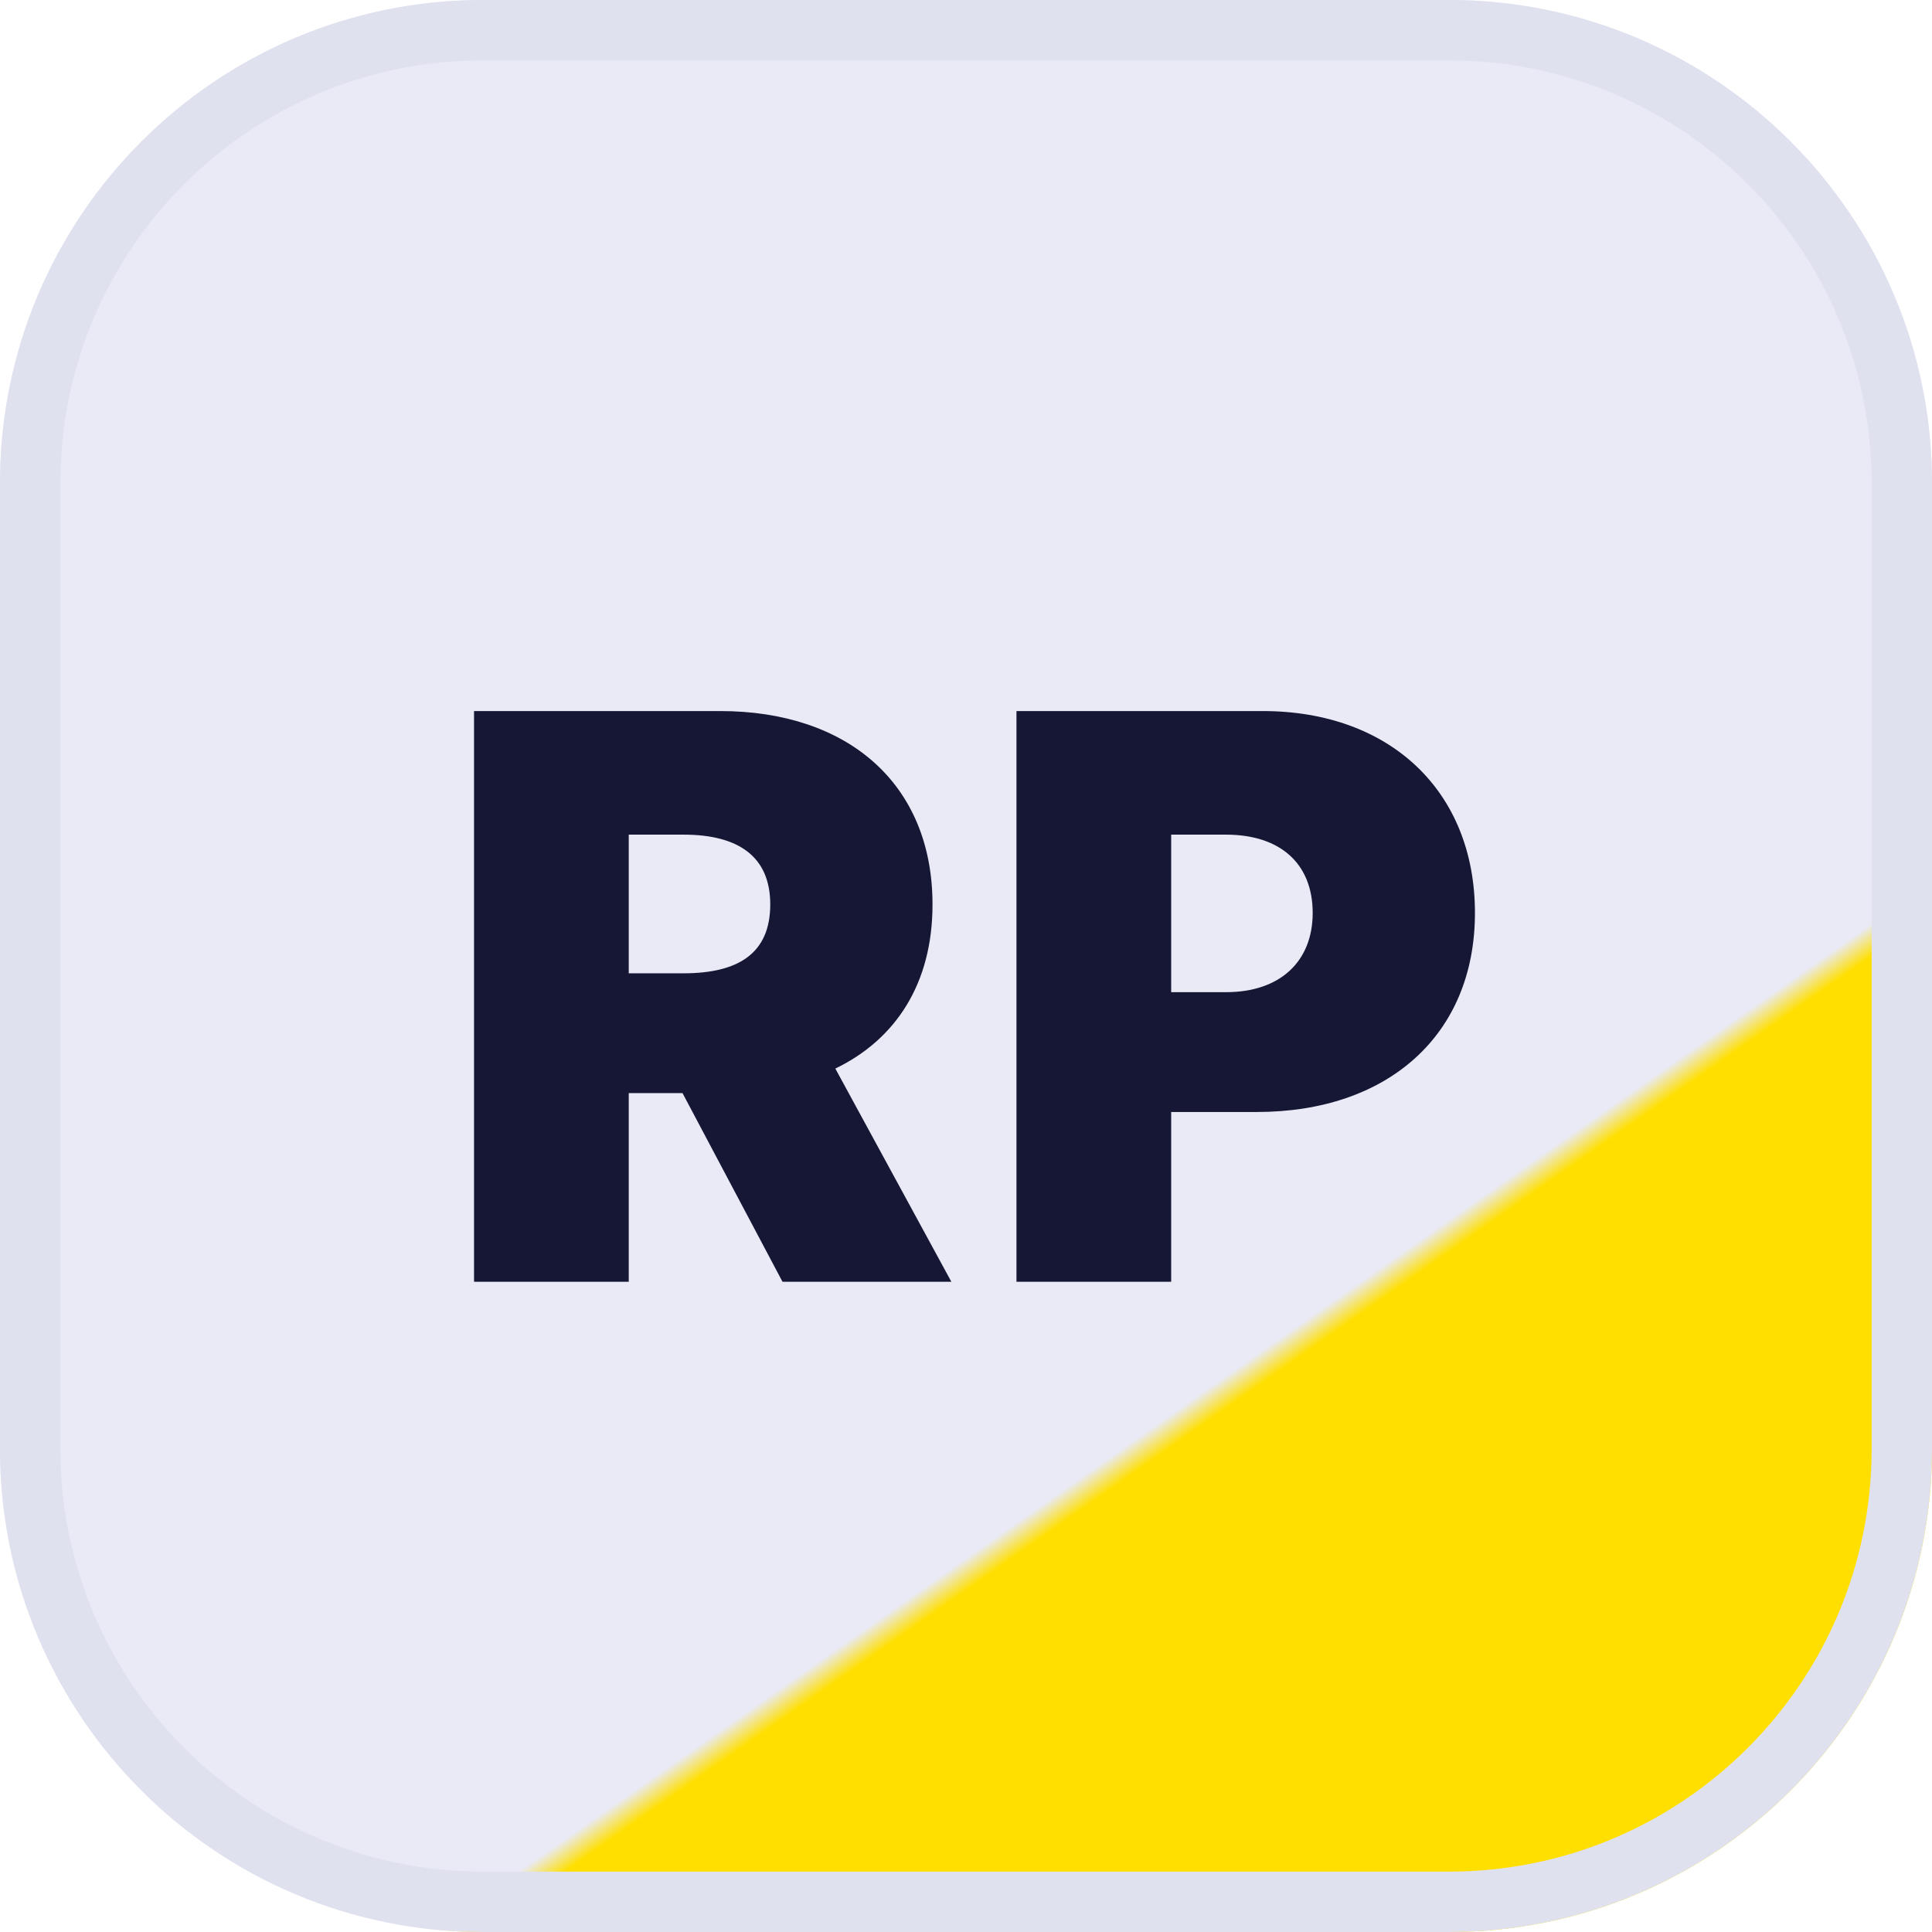
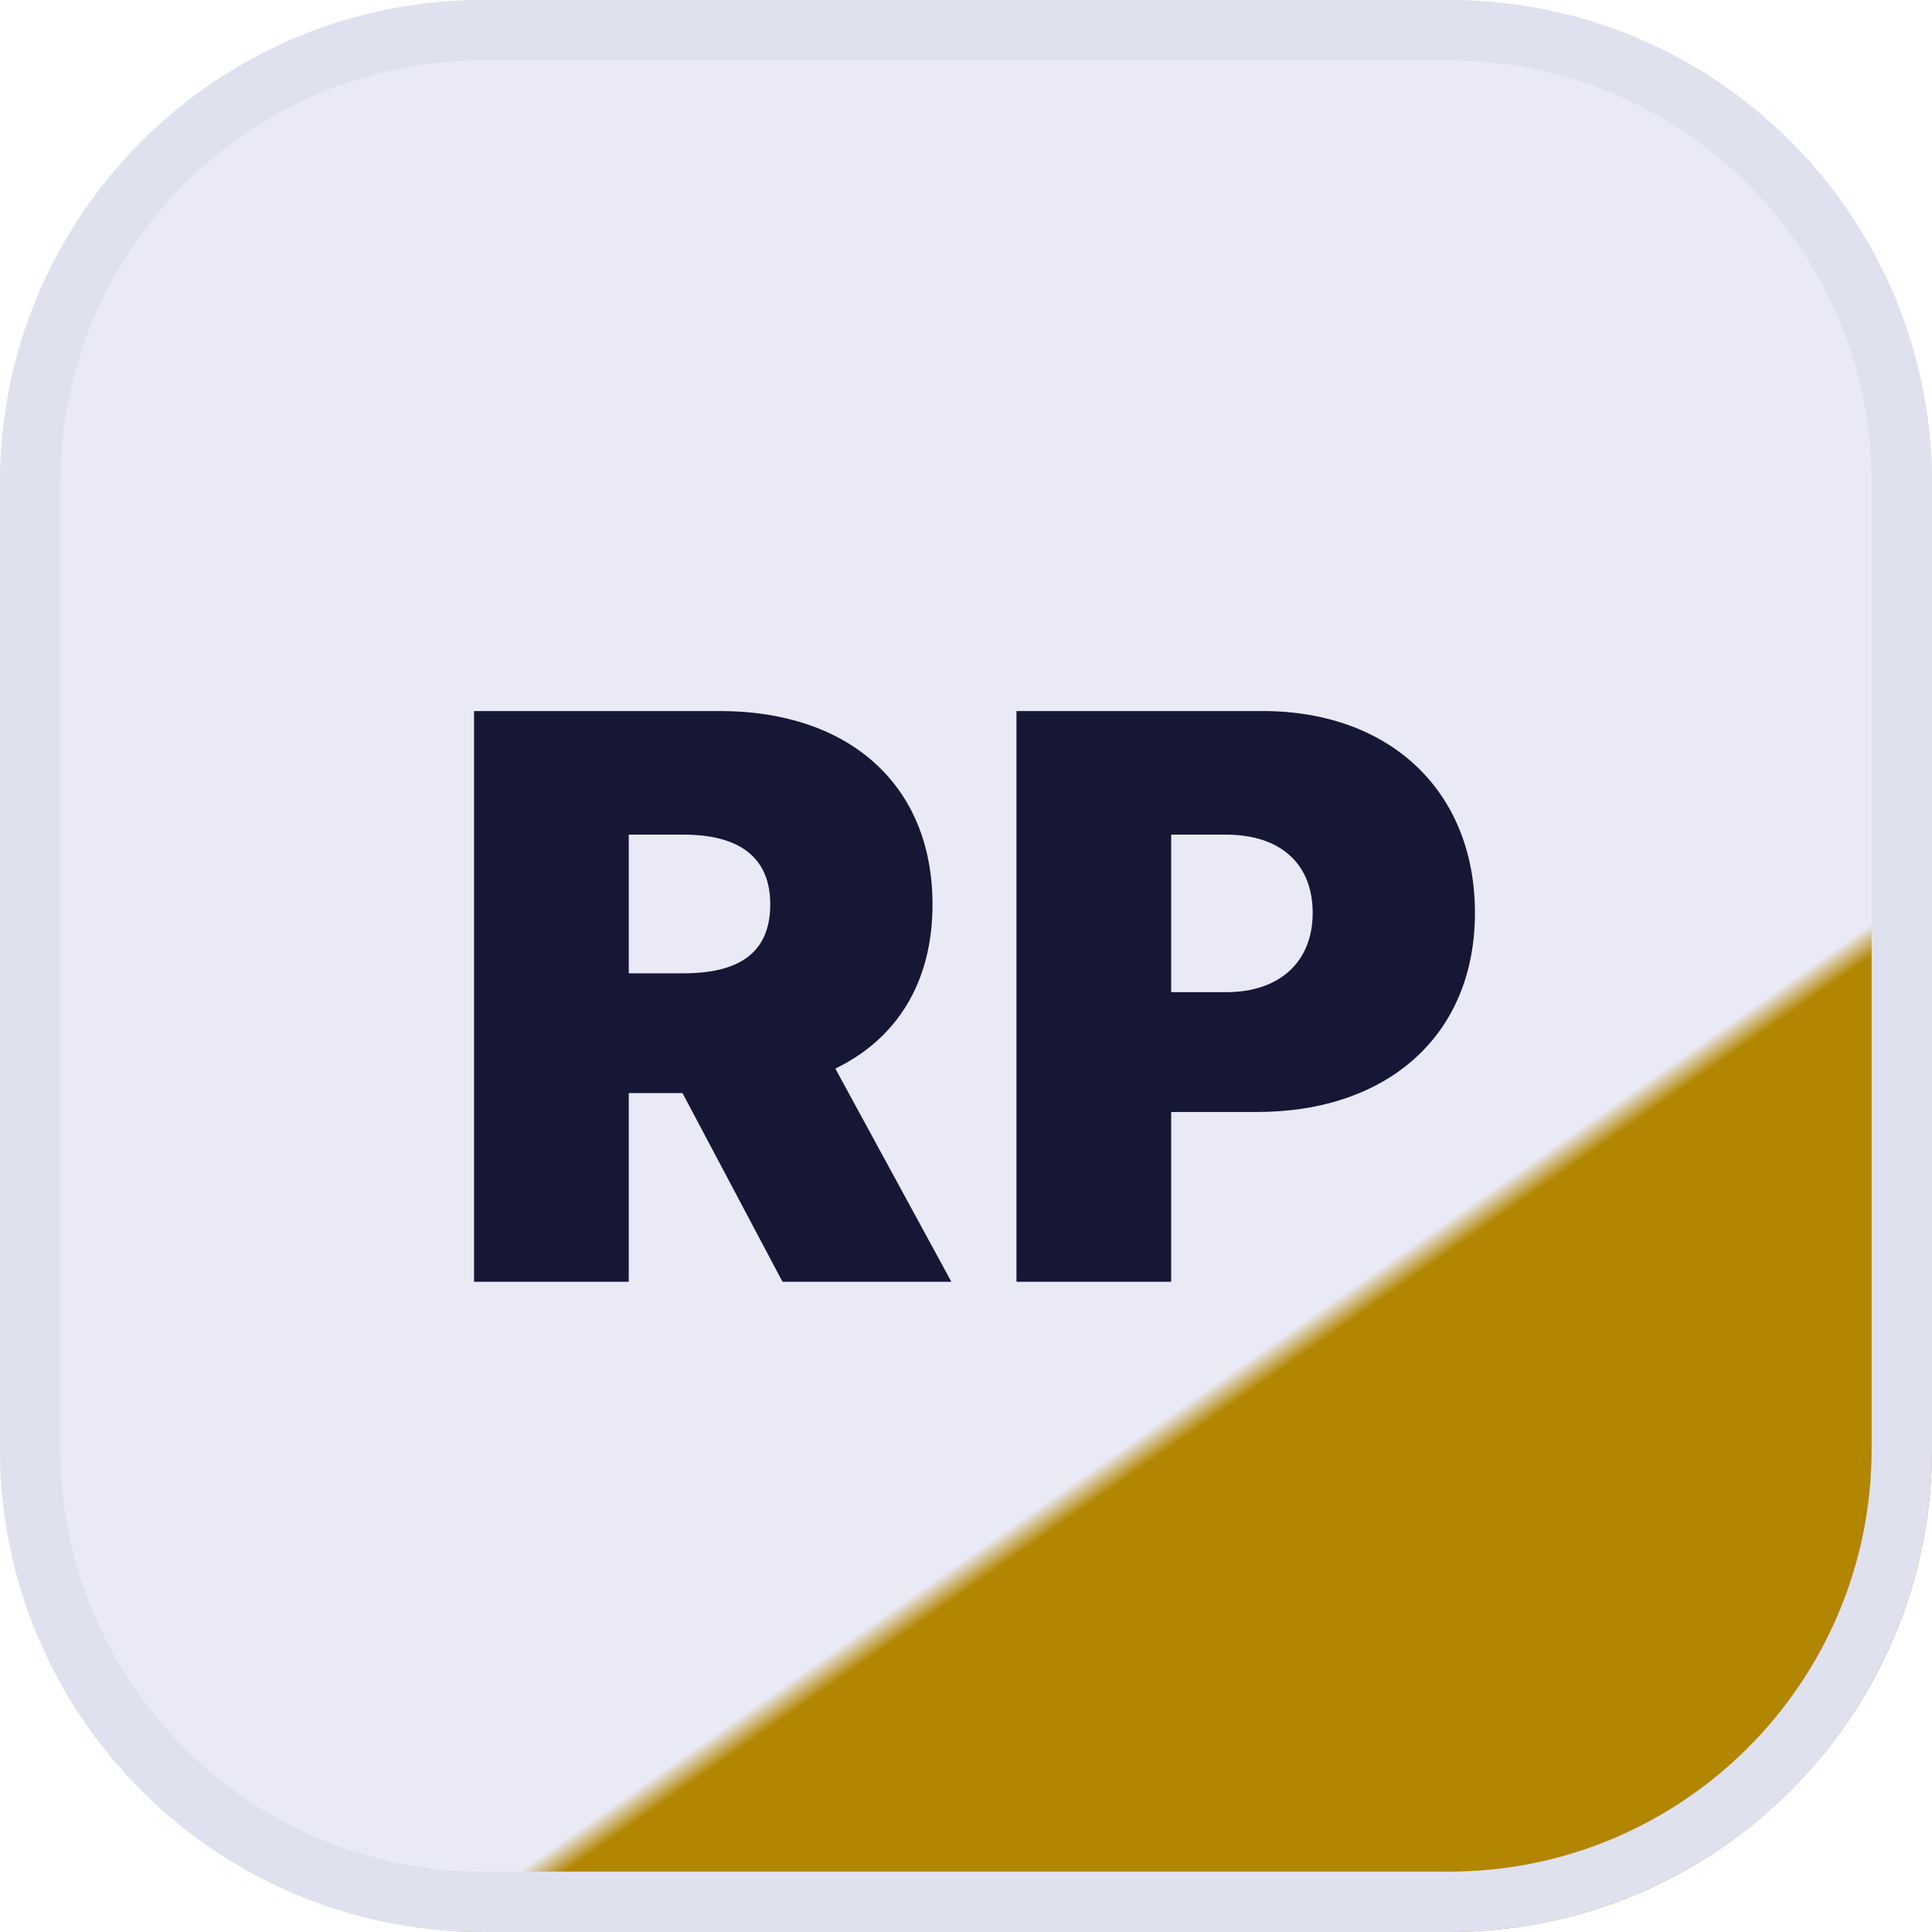
<svg xmlns="http://www.w3.org/2000/svg" viewBox="0 0 32 32">
  <defs>
    <linearGradient id="split" gradientUnits="userSpaceOnUse" x1="3.2" y1="-2.27" x2="28.8" y2="34.27">
      <stop offset="0.68" stop-color="#e9eaf6" />
-       <stop offset="0.69" stop-color="#ffdf00" />
+       <stop offset="0.69" stop-color="#b38600" />
    </linearGradient>
  </defs>
  <rect width="32" height="32" rx="8" fill="url(#split)" />
  <rect x="0.5" y="0.5" width="31" height="31" rx="7.5" fill="none" stroke="#e0e1ef" />
  <text x="16" y="16.5" fill="#151735" font-family="Inter, 'Segoe UI', system-ui, sans-serif" font-size="13" font-weight="900" letter-spacing="0.3" text-anchor="middle" dominant-baseline="central">RP</text>
</svg>
